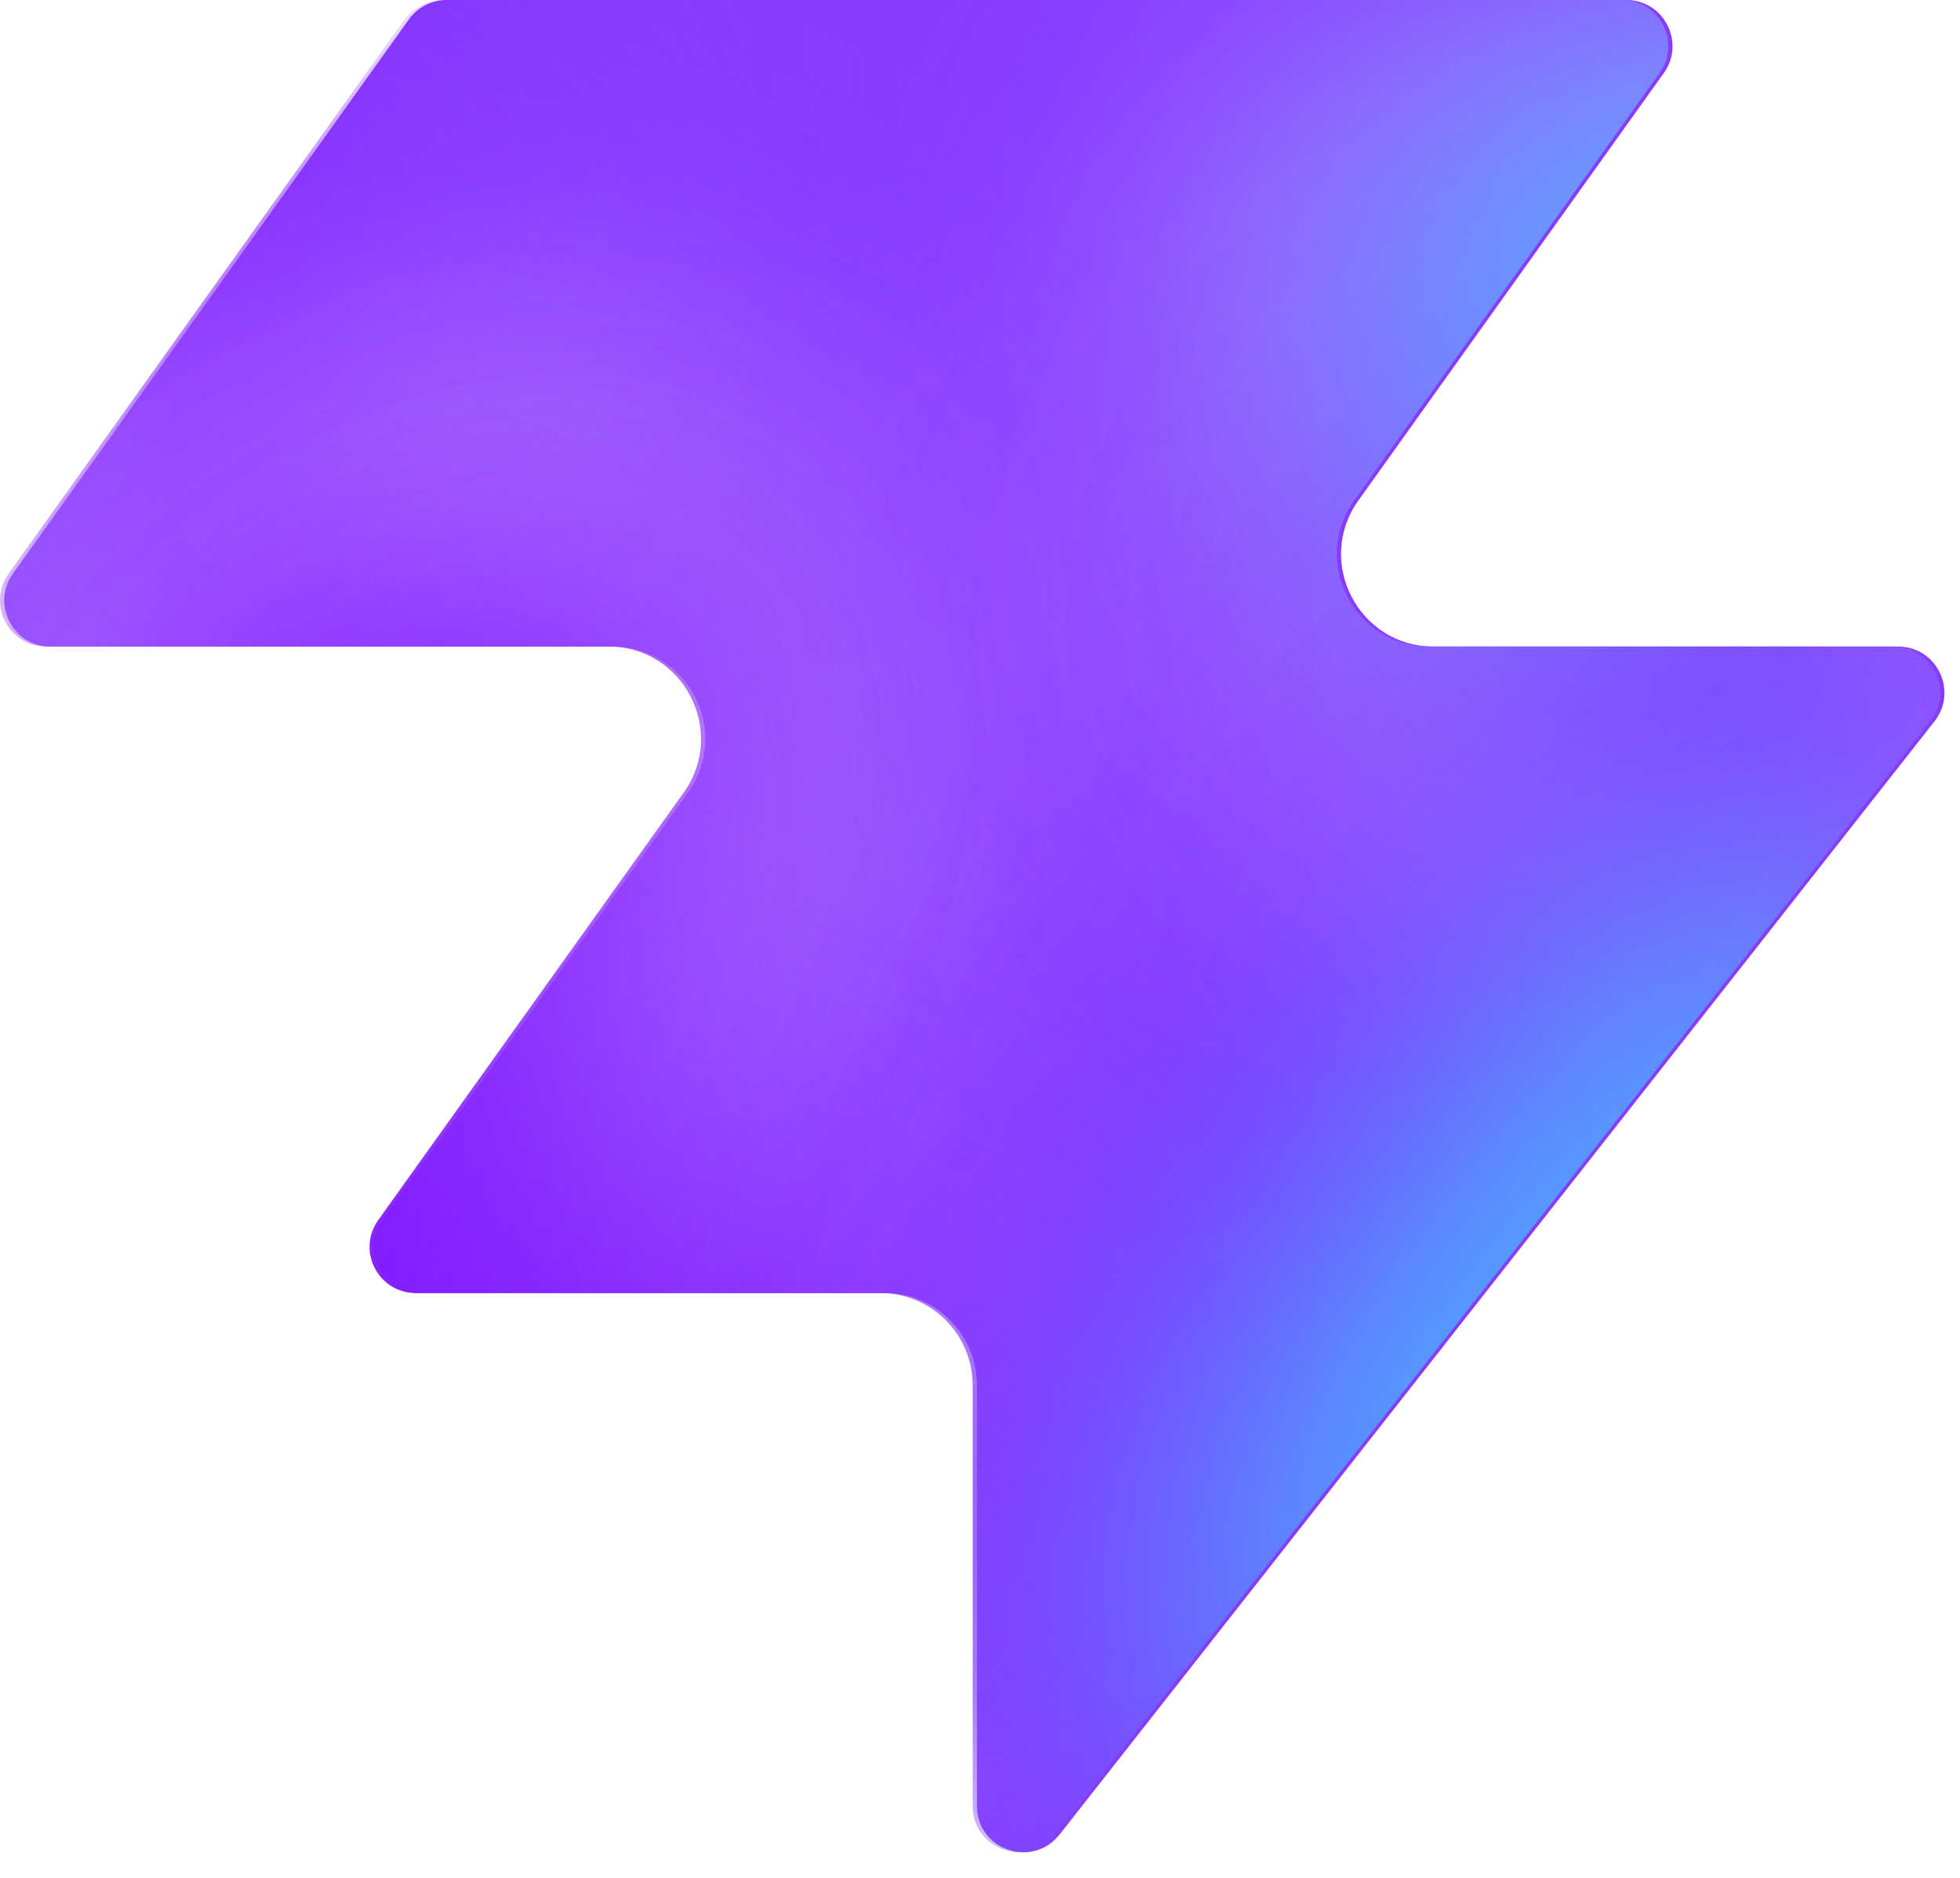
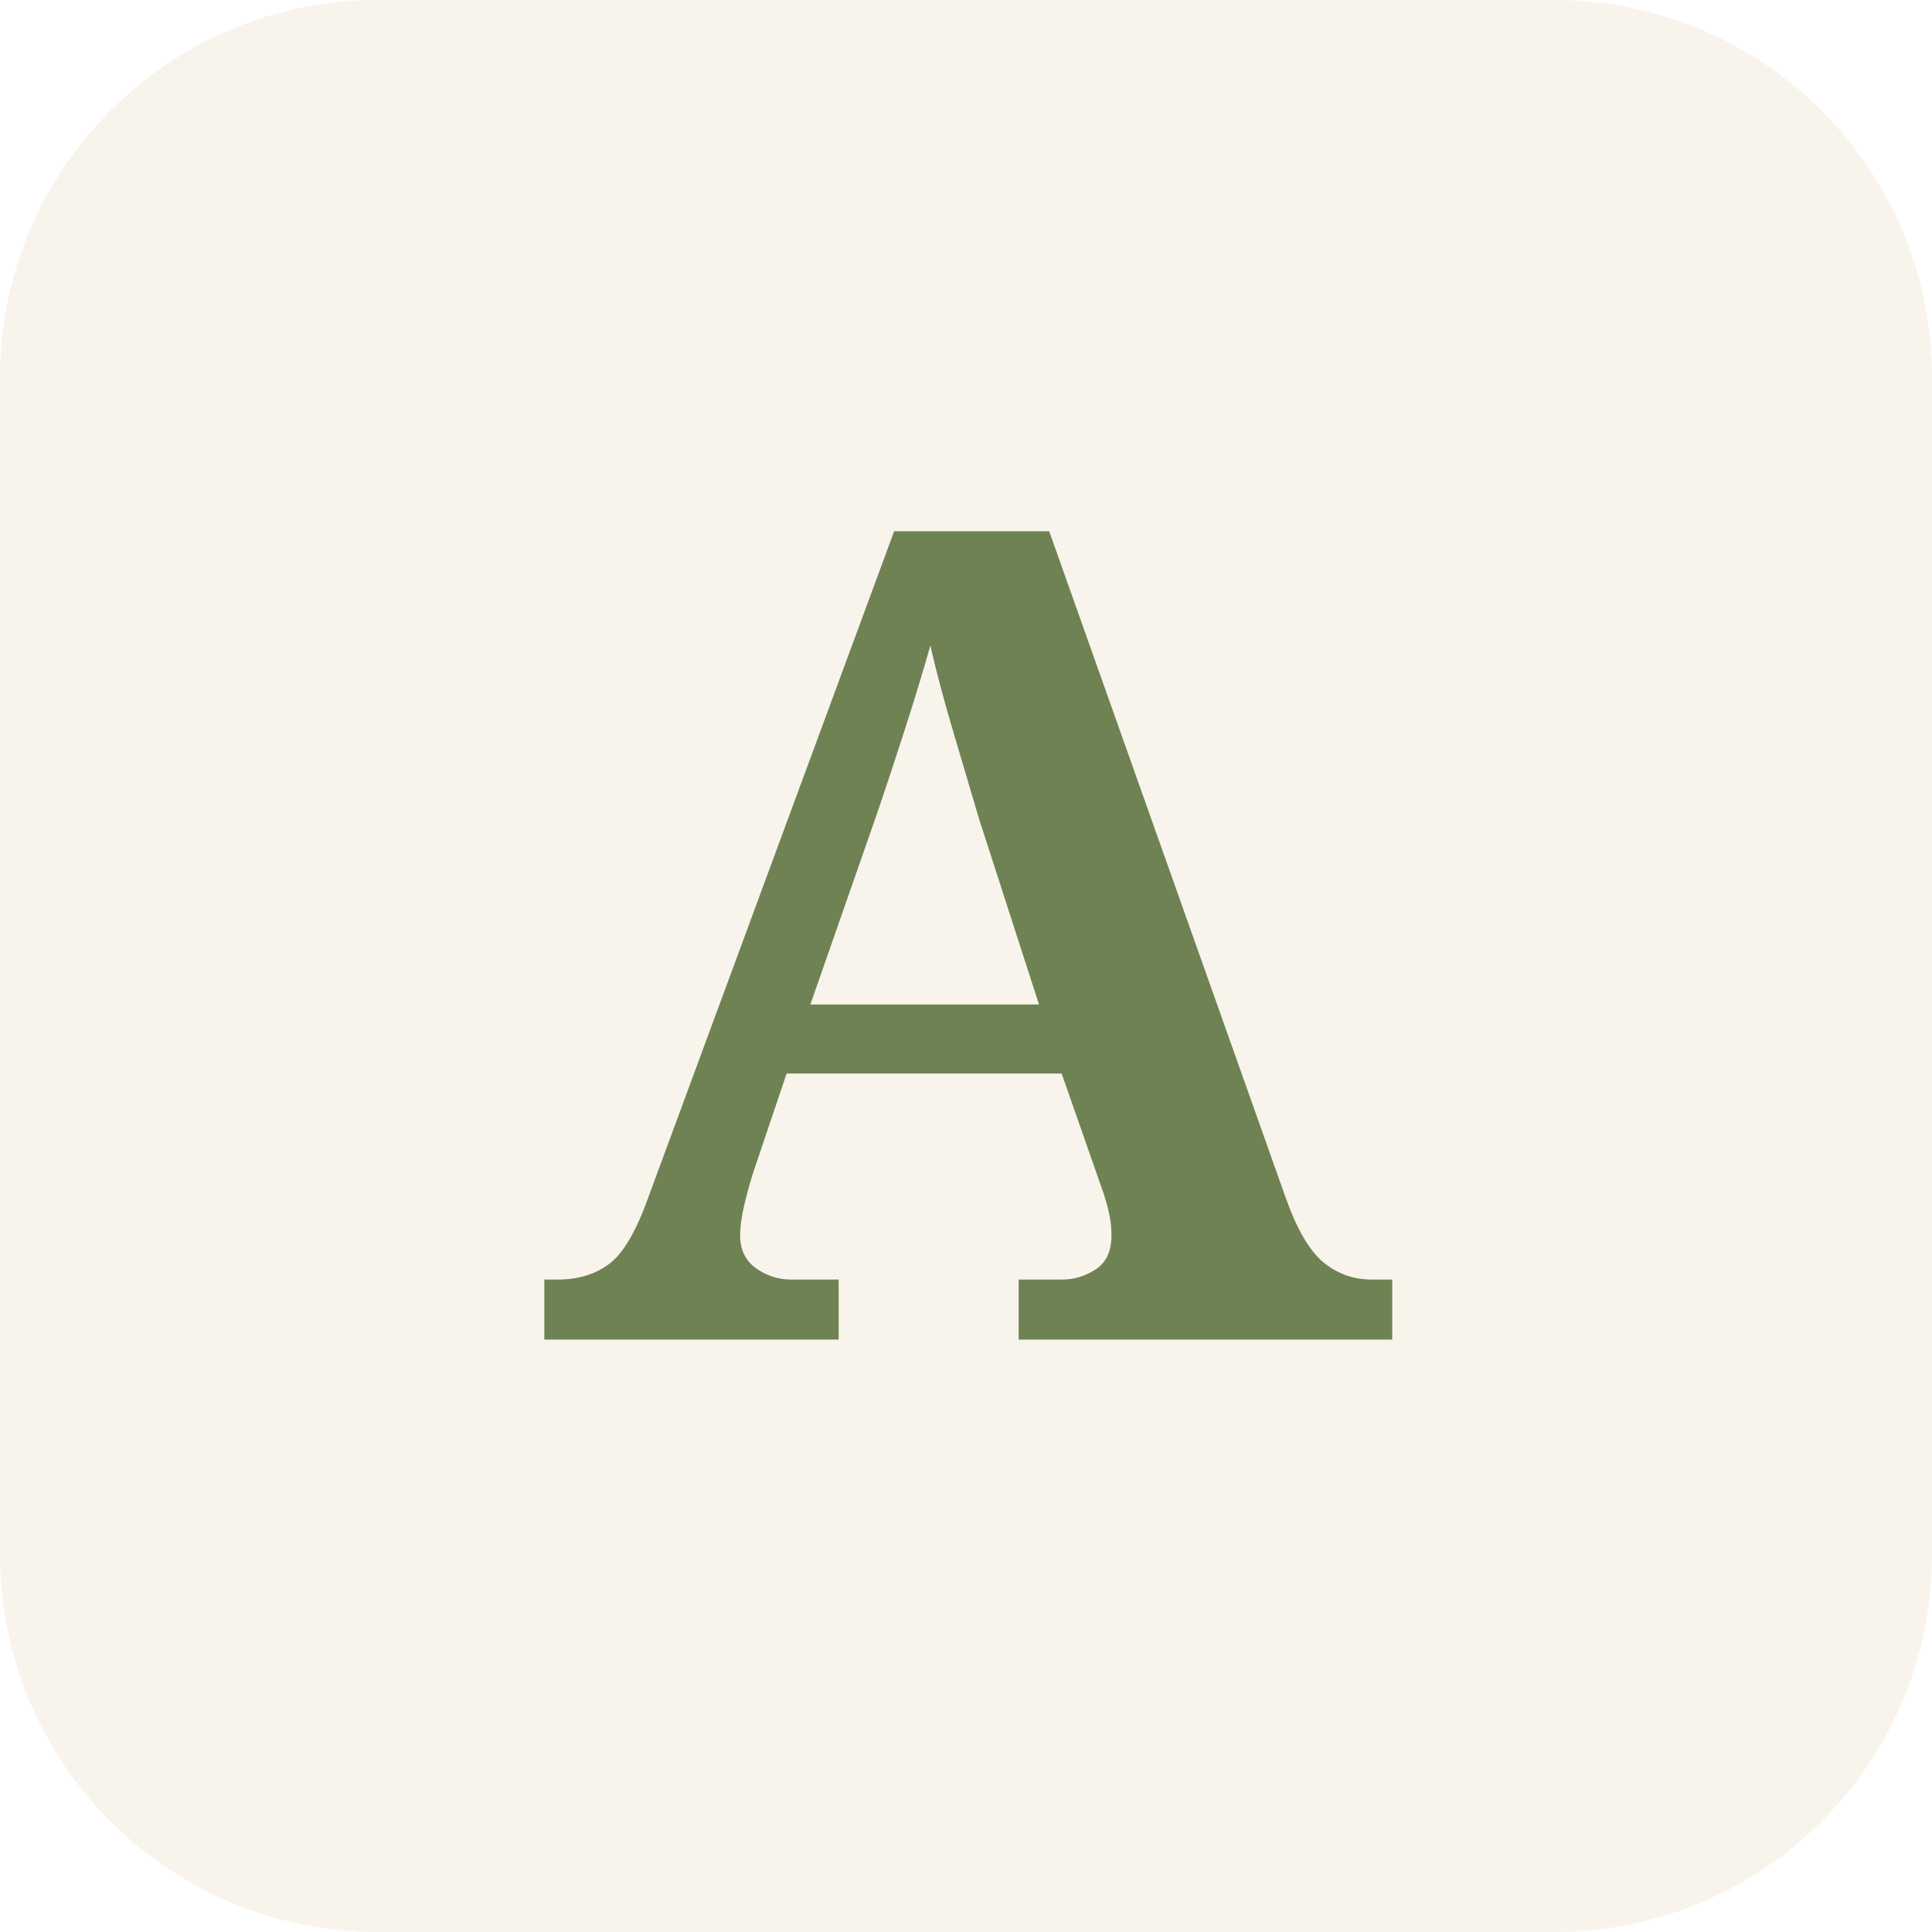
- <svg xmlns="http://www.w3.org/2000/svg" width="48" height="46" fill="none" viewBox="0 0 48 46">
-   <path fill="#863bff" d="M25.946 44.938c-.664.845-2.021.375-2.021-.698V33.937a2.26 2.26 0 0 0-2.262-2.262H10.287c-.92 0-1.456-1.04-.92-1.788l7.48-10.471c1.07-1.497 0-3.578-1.842-3.578H1.237c-.92 0-1.456-1.04-.92-1.788L10.013.474c.214-.297.556-.474.92-.474h28.894c.92 0 1.456 1.04.92 1.788l-7.48 10.471c-1.07 1.498 0 3.579 1.842 3.579h11.377c.943 0 1.473 1.088.89 1.83L25.947 44.94z" style="fill:#863bff;fill:color(display-p3 .525 .23 1);fill-opacity:1" />
-   <mask id="a" width="48" height="46" x="0" y="0" maskUnits="userSpaceOnUse" style="mask-type:alpha">
-     <path fill="#000" d="M25.842 44.938c-.664.844-2.021.375-2.021-.698V33.937a2.26 2.26 0 0 0-2.262-2.262H10.183c-.92 0-1.456-1.04-.92-1.788l7.48-10.471c1.07-1.498 0-3.579-1.842-3.579H1.133c-.92 0-1.456-1.04-.92-1.787L9.91.473c.214-.297.556-.474.92-.474h28.894c.92 0 1.456 1.04.92 1.788l-7.48 10.471c-1.07 1.498 0 3.578 1.842 3.578h11.377c.943 0 1.473 1.088.89 1.832L25.843 44.94z" style="fill:#000;fill-opacity:1" />
-   </mask>
-   <g mask="url(#a)">
-     <g filter="url(#b)">
-       <ellipse cx="5.508" cy="14.704" fill="#ede6ff" rx="5.508" ry="14.704" style="fill:#ede6ff;fill:color(display-p3 .927 .903 1);fill-opacity:1" transform="matrix(.00324 1 1 -.00324 -4.47 31.516)" />
-     </g>
-     <g filter="url(#c)">
-       <ellipse cx="10.399" cy="29.851" fill="#ede6ff" rx="10.399" ry="29.851" style="fill:#ede6ff;fill:color(display-p3 .927 .903 1);fill-opacity:1" transform="matrix(.00324 1 1 -.00324 -39.328 7.883)" />
-     </g>
-     <g filter="url(#d)">
-       <ellipse cx="5.508" cy="30.487" fill="#7e14ff" rx="5.508" ry="30.487" style="fill:#7e14ff;fill:color(display-p3 .492 .077 1);fill-opacity:1" transform="rotate(89.814 -25.913 -14.639)scale(1 -1)" />
-     </g>
-     <g filter="url(#e)">
-       <ellipse cx="5.508" cy="30.599" fill="#7e14ff" rx="5.508" ry="30.599" style="fill:#7e14ff;fill:color(display-p3 .492 .077 1);fill-opacity:1" transform="rotate(89.814 -32.644 -3.334)scale(1 -1)" />
-     </g>
-     <g filter="url(#f)">
-       <ellipse cx="5.508" cy="30.599" fill="#7e14ff" rx="5.508" ry="30.599" style="fill:#7e14ff;fill:color(display-p3 .492 .077 1);fill-opacity:1" transform="matrix(.00324 1 1 -.00324 -34.34 30.47)" />
-     </g>
-     <g filter="url(#g)">
-       <ellipse cx="14.072" cy="22.078" fill="#ede6ff" rx="14.072" ry="22.078" style="fill:#ede6ff;fill:color(display-p3 .927 .903 1);fill-opacity:1" transform="rotate(93.35 24.506 48.493)scale(-1 1)" />
-     </g>
-     <g filter="url(#h)">
-       <ellipse cx="3.47" cy="21.501" fill="#7e14ff" rx="3.47" ry="21.501" style="fill:#7e14ff;fill:color(display-p3 .492 .077 1);fill-opacity:1" transform="rotate(89.009 28.708 47.59)scale(-1 1)" />
-     </g>
-     <g filter="url(#i)">
-       <ellipse cx="3.47" cy="21.501" fill="#7e14ff" rx="3.47" ry="21.501" style="fill:#7e14ff;fill:color(display-p3 .492 .077 1);fill-opacity:1" transform="rotate(89.009 28.708 47.59)scale(-1 1)" />
-     </g>
-     <g filter="url(#j)">
-       <ellipse cx=".387" cy="8.972" fill="#7e14ff" rx="4.407" ry="29.108" style="fill:#7e14ff;fill:color(display-p3 .492 .077 1);fill-opacity:1" transform="rotate(39.51 .387 8.972)" />
-     </g>
-     <g filter="url(#k)">
-       <ellipse cx="47.523" cy="-6.092" fill="#7e14ff" rx="4.407" ry="29.108" style="fill:#7e14ff;fill:color(display-p3 .492 .077 1);fill-opacity:1" transform="rotate(37.892 47.523 -6.092)" />
-     </g>
-     <g filter="url(#l)">
-       <ellipse cx="41.412" cy="6.333" fill="#47bfff" rx="5.971" ry="9.665" style="fill:#47bfff;fill:color(display-p3 .28 .748 1);fill-opacity:1" transform="rotate(37.892 41.412 6.333)" />
-     </g>
-     <g filter="url(#m)">
-       <ellipse cx="-1.879" cy="38.332" fill="#7e14ff" rx="4.407" ry="29.108" style="fill:#7e14ff;fill:color(display-p3 .492 .077 1);fill-opacity:1" transform="rotate(37.892 -1.88 38.332)" />
-     </g>
-     <g filter="url(#n)">
-       <ellipse cx="-1.879" cy="38.332" fill="#7e14ff" rx="4.407" ry="29.108" style="fill:#7e14ff;fill:color(display-p3 .492 .077 1);fill-opacity:1" transform="rotate(37.892 -1.88 38.332)" />
-     </g>
-     <g filter="url(#o)">
-       <ellipse cx="35.651" cy="29.907" fill="#7e14ff" rx="4.407" ry="29.108" style="fill:#7e14ff;fill:color(display-p3 .492 .077 1);fill-opacity:1" transform="rotate(37.892 35.651 29.907)" />
-     </g>
-     <g filter="url(#p)">
-       <ellipse cx="38.418" cy="32.4" fill="#47bfff" rx="5.971" ry="15.297" style="fill:#47bfff;fill:color(display-p3 .28 .748 1);fill-opacity:1" transform="rotate(37.892 38.418 32.4)" />
-     </g>
-   </g>
-   <defs>
-     <filter id="b" width="60.045" height="41.654" x="-19.77" y="16.149" color-interpolation-filters="sRGB" filterUnits="userSpaceOnUse">
-       <feFlood flood-opacity="0" result="BackgroundImageFix" />
-       <feBlend in="SourceGraphic" in2="BackgroundImageFix" result="shape" />
-       <feGaussianBlur result="effect1_foregroundBlur_2002_17158" stdDeviation="7.659" />
-     </filter>
-     <filter id="c" width="90.34" height="51.437" x="-54.613" y="-7.533" color-interpolation-filters="sRGB" filterUnits="userSpaceOnUse">
-       <feFlood flood-opacity="0" result="BackgroundImageFix" />
-       <feBlend in="SourceGraphic" in2="BackgroundImageFix" result="shape" />
-       <feGaussianBlur result="effect1_foregroundBlur_2002_17158" stdDeviation="7.659" />
-     </filter>
-     <filter id="d" width="79.355" height="29.4" x="-49.64" y="2.03" color-interpolation-filters="sRGB" filterUnits="userSpaceOnUse">
-       <feFlood flood-opacity="0" result="BackgroundImageFix" />
-       <feBlend in="SourceGraphic" in2="BackgroundImageFix" result="shape" />
-       <feGaussianBlur result="effect1_foregroundBlur_2002_17158" stdDeviation="4.596" />
-     </filter>
-     <filter id="e" width="79.579" height="29.4" x="-45.045" y="20.029" color-interpolation-filters="sRGB" filterUnits="userSpaceOnUse">
-       <feFlood flood-opacity="0" result="BackgroundImageFix" />
-       <feBlend in="SourceGraphic" in2="BackgroundImageFix" result="shape" />
-       <feGaussianBlur result="effect1_foregroundBlur_2002_17158" stdDeviation="4.596" />
-     </filter>
-     <filter id="f" width="79.579" height="29.4" x="-43.513" y="21.178" color-interpolation-filters="sRGB" filterUnits="userSpaceOnUse">
-       <feFlood flood-opacity="0" result="BackgroundImageFix" />
-       <feBlend in="SourceGraphic" in2="BackgroundImageFix" result="shape" />
-       <feGaussianBlur result="effect1_foregroundBlur_2002_17158" stdDeviation="4.596" />
-     </filter>
-     <filter id="g" width="74.749" height="58.852" x="15.756" y="-17.901" color-interpolation-filters="sRGB" filterUnits="userSpaceOnUse">
-       <feFlood flood-opacity="0" result="BackgroundImageFix" />
-       <feBlend in="SourceGraphic" in2="BackgroundImageFix" result="shape" />
-       <feGaussianBlur result="effect1_foregroundBlur_2002_17158" stdDeviation="7.659" />
-     </filter>
-     <filter id="h" width="61.377" height="25.362" x="23.548" y="2.284" color-interpolation-filters="sRGB" filterUnits="userSpaceOnUse">
-       <feFlood flood-opacity="0" result="BackgroundImageFix" />
-       <feBlend in="SourceGraphic" in2="BackgroundImageFix" result="shape" />
-       <feGaussianBlur result="effect1_foregroundBlur_2002_17158" stdDeviation="4.596" />
-     </filter>
-     <filter id="i" width="61.377" height="25.362" x="23.548" y="2.284" color-interpolation-filters="sRGB" filterUnits="userSpaceOnUse">
-       <feFlood flood-opacity="0" result="BackgroundImageFix" />
-       <feBlend in="SourceGraphic" in2="BackgroundImageFix" result="shape" />
-       <feGaussianBlur result="effect1_foregroundBlur_2002_17158" stdDeviation="4.596" />
-     </filter>
-     <filter id="j" width="56.045" height="63.649" x="-27.636" y="-22.853" color-interpolation-filters="sRGB" filterUnits="userSpaceOnUse">
-       <feFlood flood-opacity="0" result="BackgroundImageFix" />
-       <feBlend in="SourceGraphic" in2="BackgroundImageFix" result="shape" />
-       <feGaussianBlur result="effect1_foregroundBlur_2002_17158" stdDeviation="4.596" />
-     </filter>
-     <filter id="k" width="54.814" height="64.646" x="20.116" y="-38.415" color-interpolation-filters="sRGB" filterUnits="userSpaceOnUse">
-       <feFlood flood-opacity="0" result="BackgroundImageFix" />
-       <feBlend in="SourceGraphic" in2="BackgroundImageFix" result="shape" />
-       <feGaussianBlur result="effect1_foregroundBlur_2002_17158" stdDeviation="4.596" />
-     </filter>
-     <filter id="l" width="33.541" height="35.313" x="24.641" y="-11.323" color-interpolation-filters="sRGB" filterUnits="userSpaceOnUse">
-       <feFlood flood-opacity="0" result="BackgroundImageFix" />
-       <feBlend in="SourceGraphic" in2="BackgroundImageFix" result="shape" />
-       <feGaussianBlur result="effect1_foregroundBlur_2002_17158" stdDeviation="4.596" />
-     </filter>
-     <filter id="m" width="54.814" height="64.646" x="-29.286" y="6.009" color-interpolation-filters="sRGB" filterUnits="userSpaceOnUse">
-       <feFlood flood-opacity="0" result="BackgroundImageFix" />
-       <feBlend in="SourceGraphic" in2="BackgroundImageFix" result="shape" />
-       <feGaussianBlur result="effect1_foregroundBlur_2002_17158" stdDeviation="4.596" />
-     </filter>
-     <filter id="n" width="54.814" height="64.646" x="-29.286" y="6.009" color-interpolation-filters="sRGB" filterUnits="userSpaceOnUse">
-       <feFlood flood-opacity="0" result="BackgroundImageFix" />
-       <feBlend in="SourceGraphic" in2="BackgroundImageFix" result="shape" />
-       <feGaussianBlur result="effect1_foregroundBlur_2002_17158" stdDeviation="4.596" />
-     </filter>
-     <filter id="o" width="54.814" height="64.646" x="8.244" y="-2.416" color-interpolation-filters="sRGB" filterUnits="userSpaceOnUse">
-       <feFlood flood-opacity="0" result="BackgroundImageFix" />
-       <feBlend in="SourceGraphic" in2="BackgroundImageFix" result="shape" />
-       <feGaussianBlur result="effect1_foregroundBlur_2002_17158" stdDeviation="4.596" />
-     </filter>
-     <filter id="p" width="39.409" height="43.623" x="18.713" y="10.588" color-interpolation-filters="sRGB" filterUnits="userSpaceOnUse">
-       <feFlood flood-opacity="0" result="BackgroundImageFix" />
-       <feBlend in="SourceGraphic" in2="BackgroundImageFix" result="shape" />
-       <feGaussianBlur result="effect1_foregroundBlur_2002_17158" stdDeviation="4.596" />
-     </filter>
-   </defs>
+ <svg xmlns="http://www.w3.org/2000/svg" viewBox="0 0 512 512">
+   <rect width="512" height="512" rx="100" fill="#F8F4EC" />
+   <text x="256" y="355" text-anchor="middle" font-family="Georgia, serif" font-size="300" font-weight="bold" fill="#6F8253">
+     A
+   </text>
</svg>
